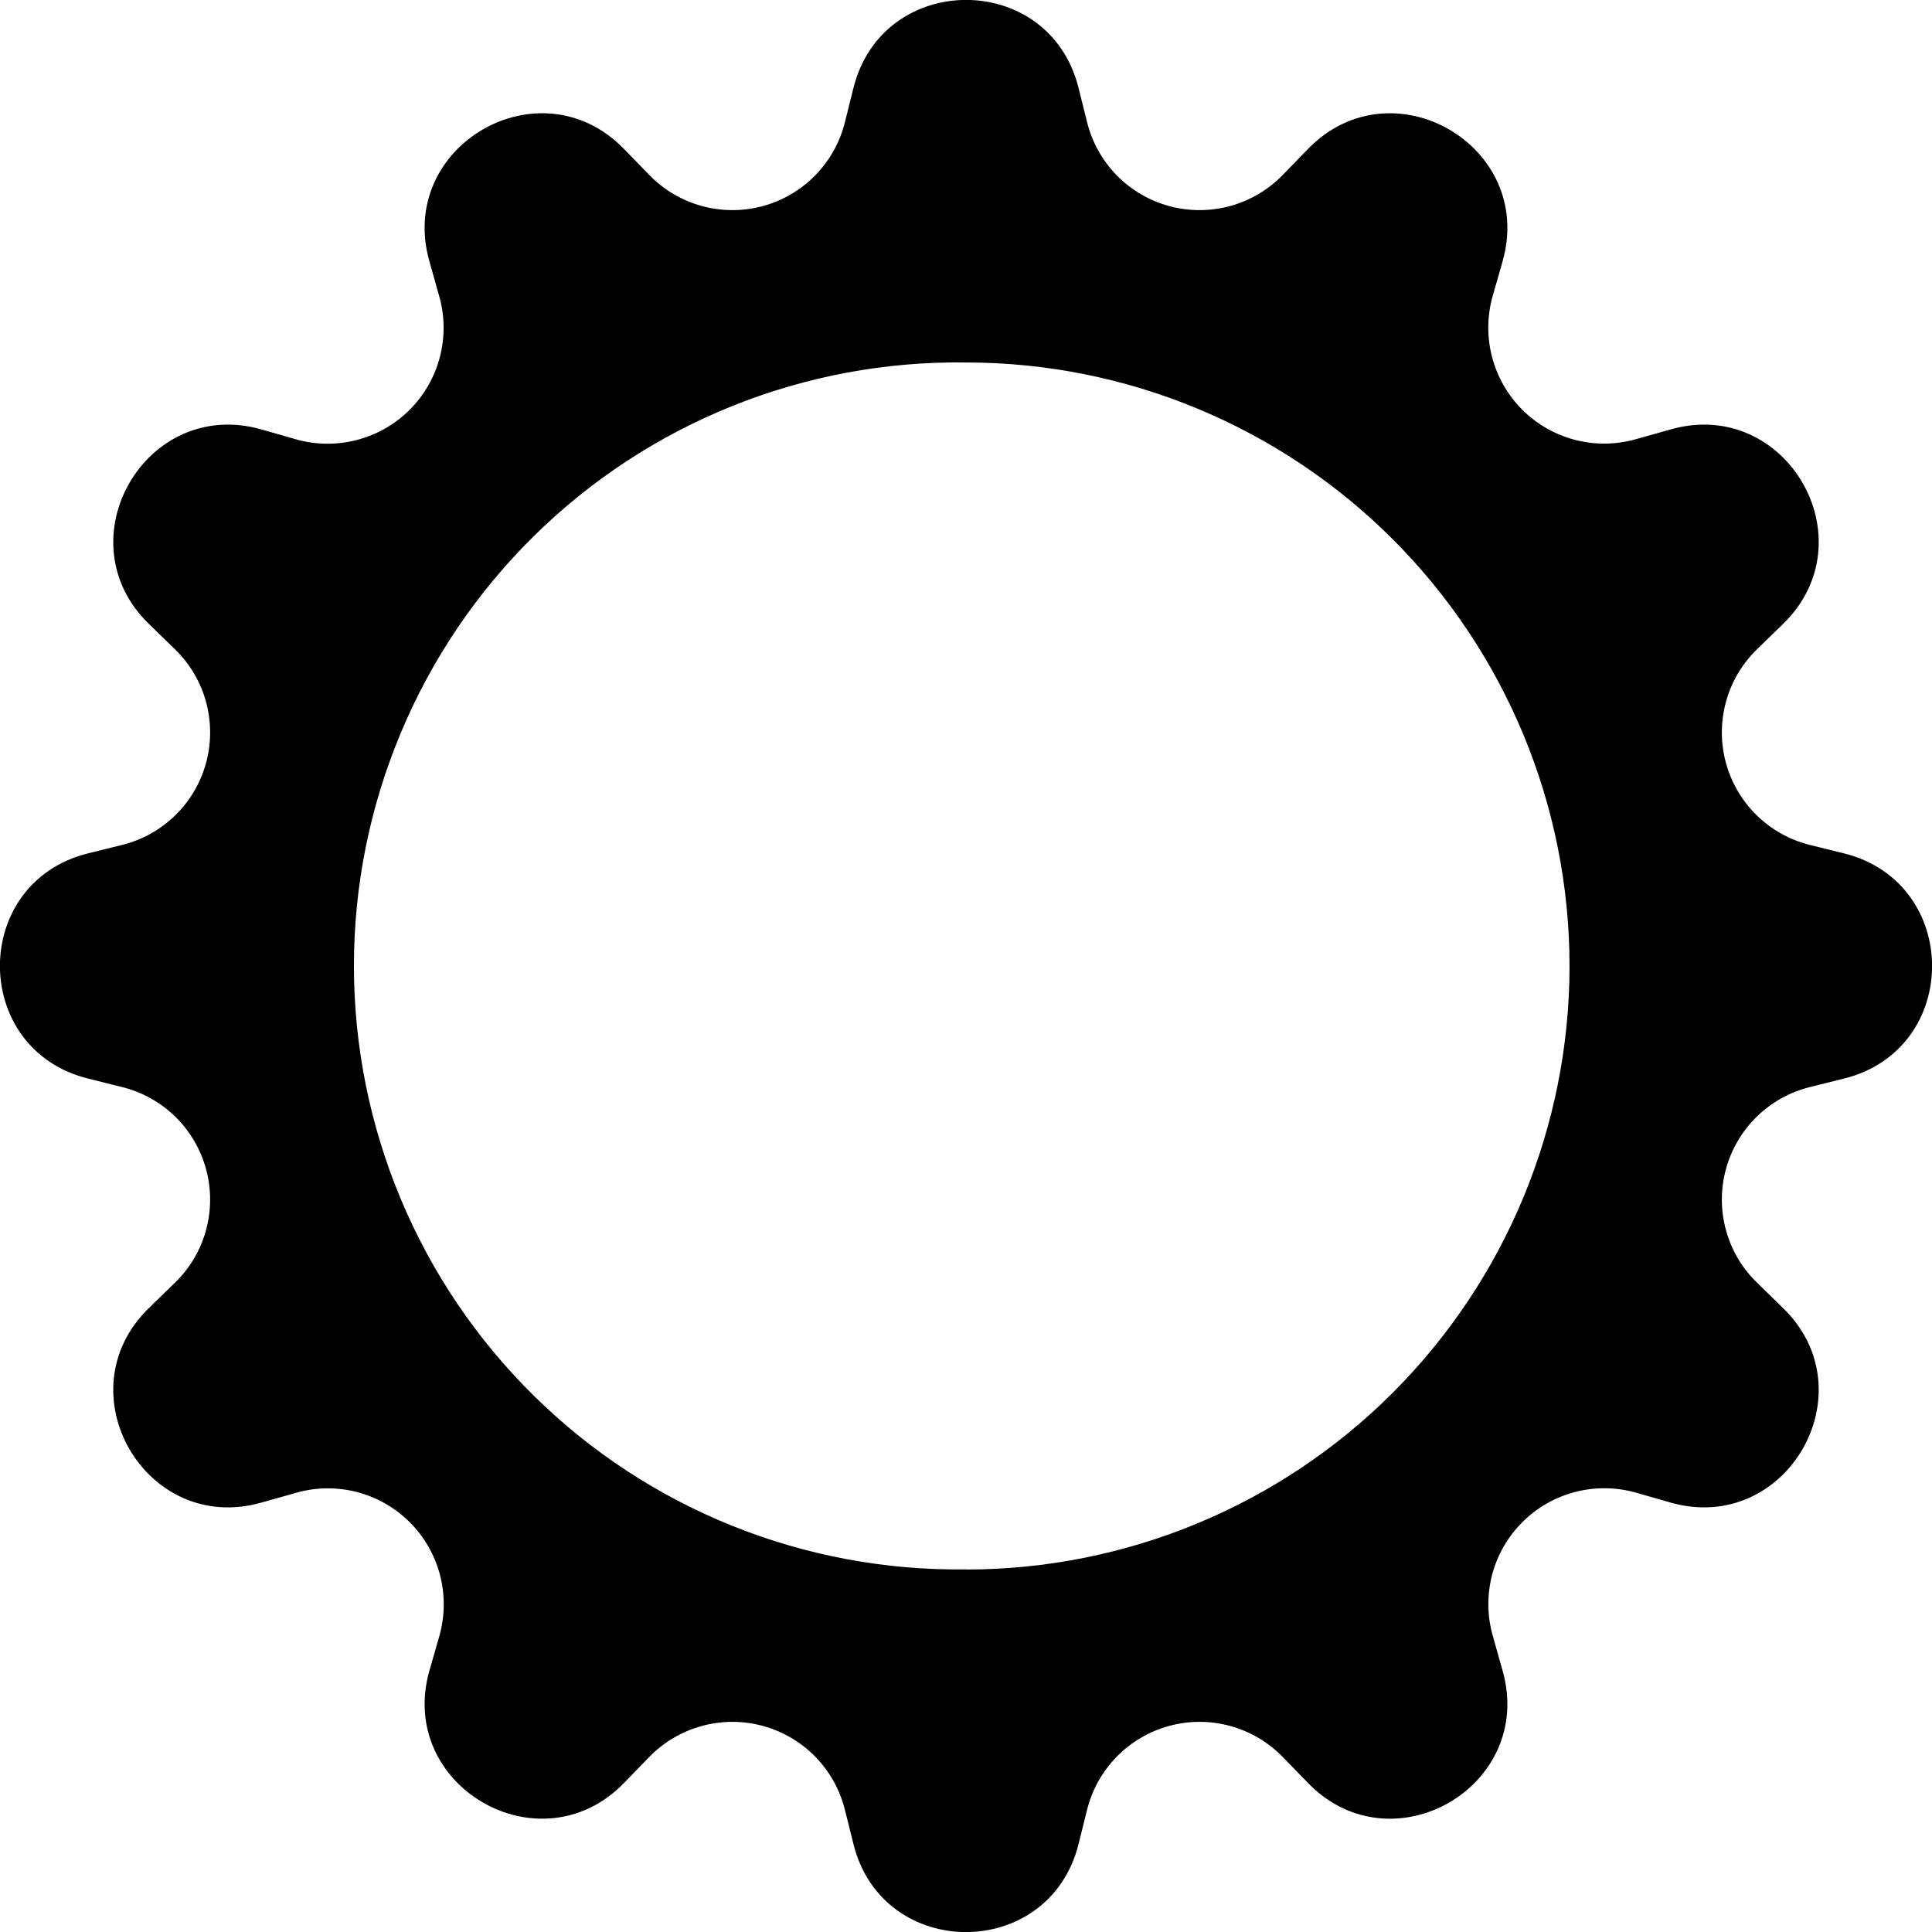
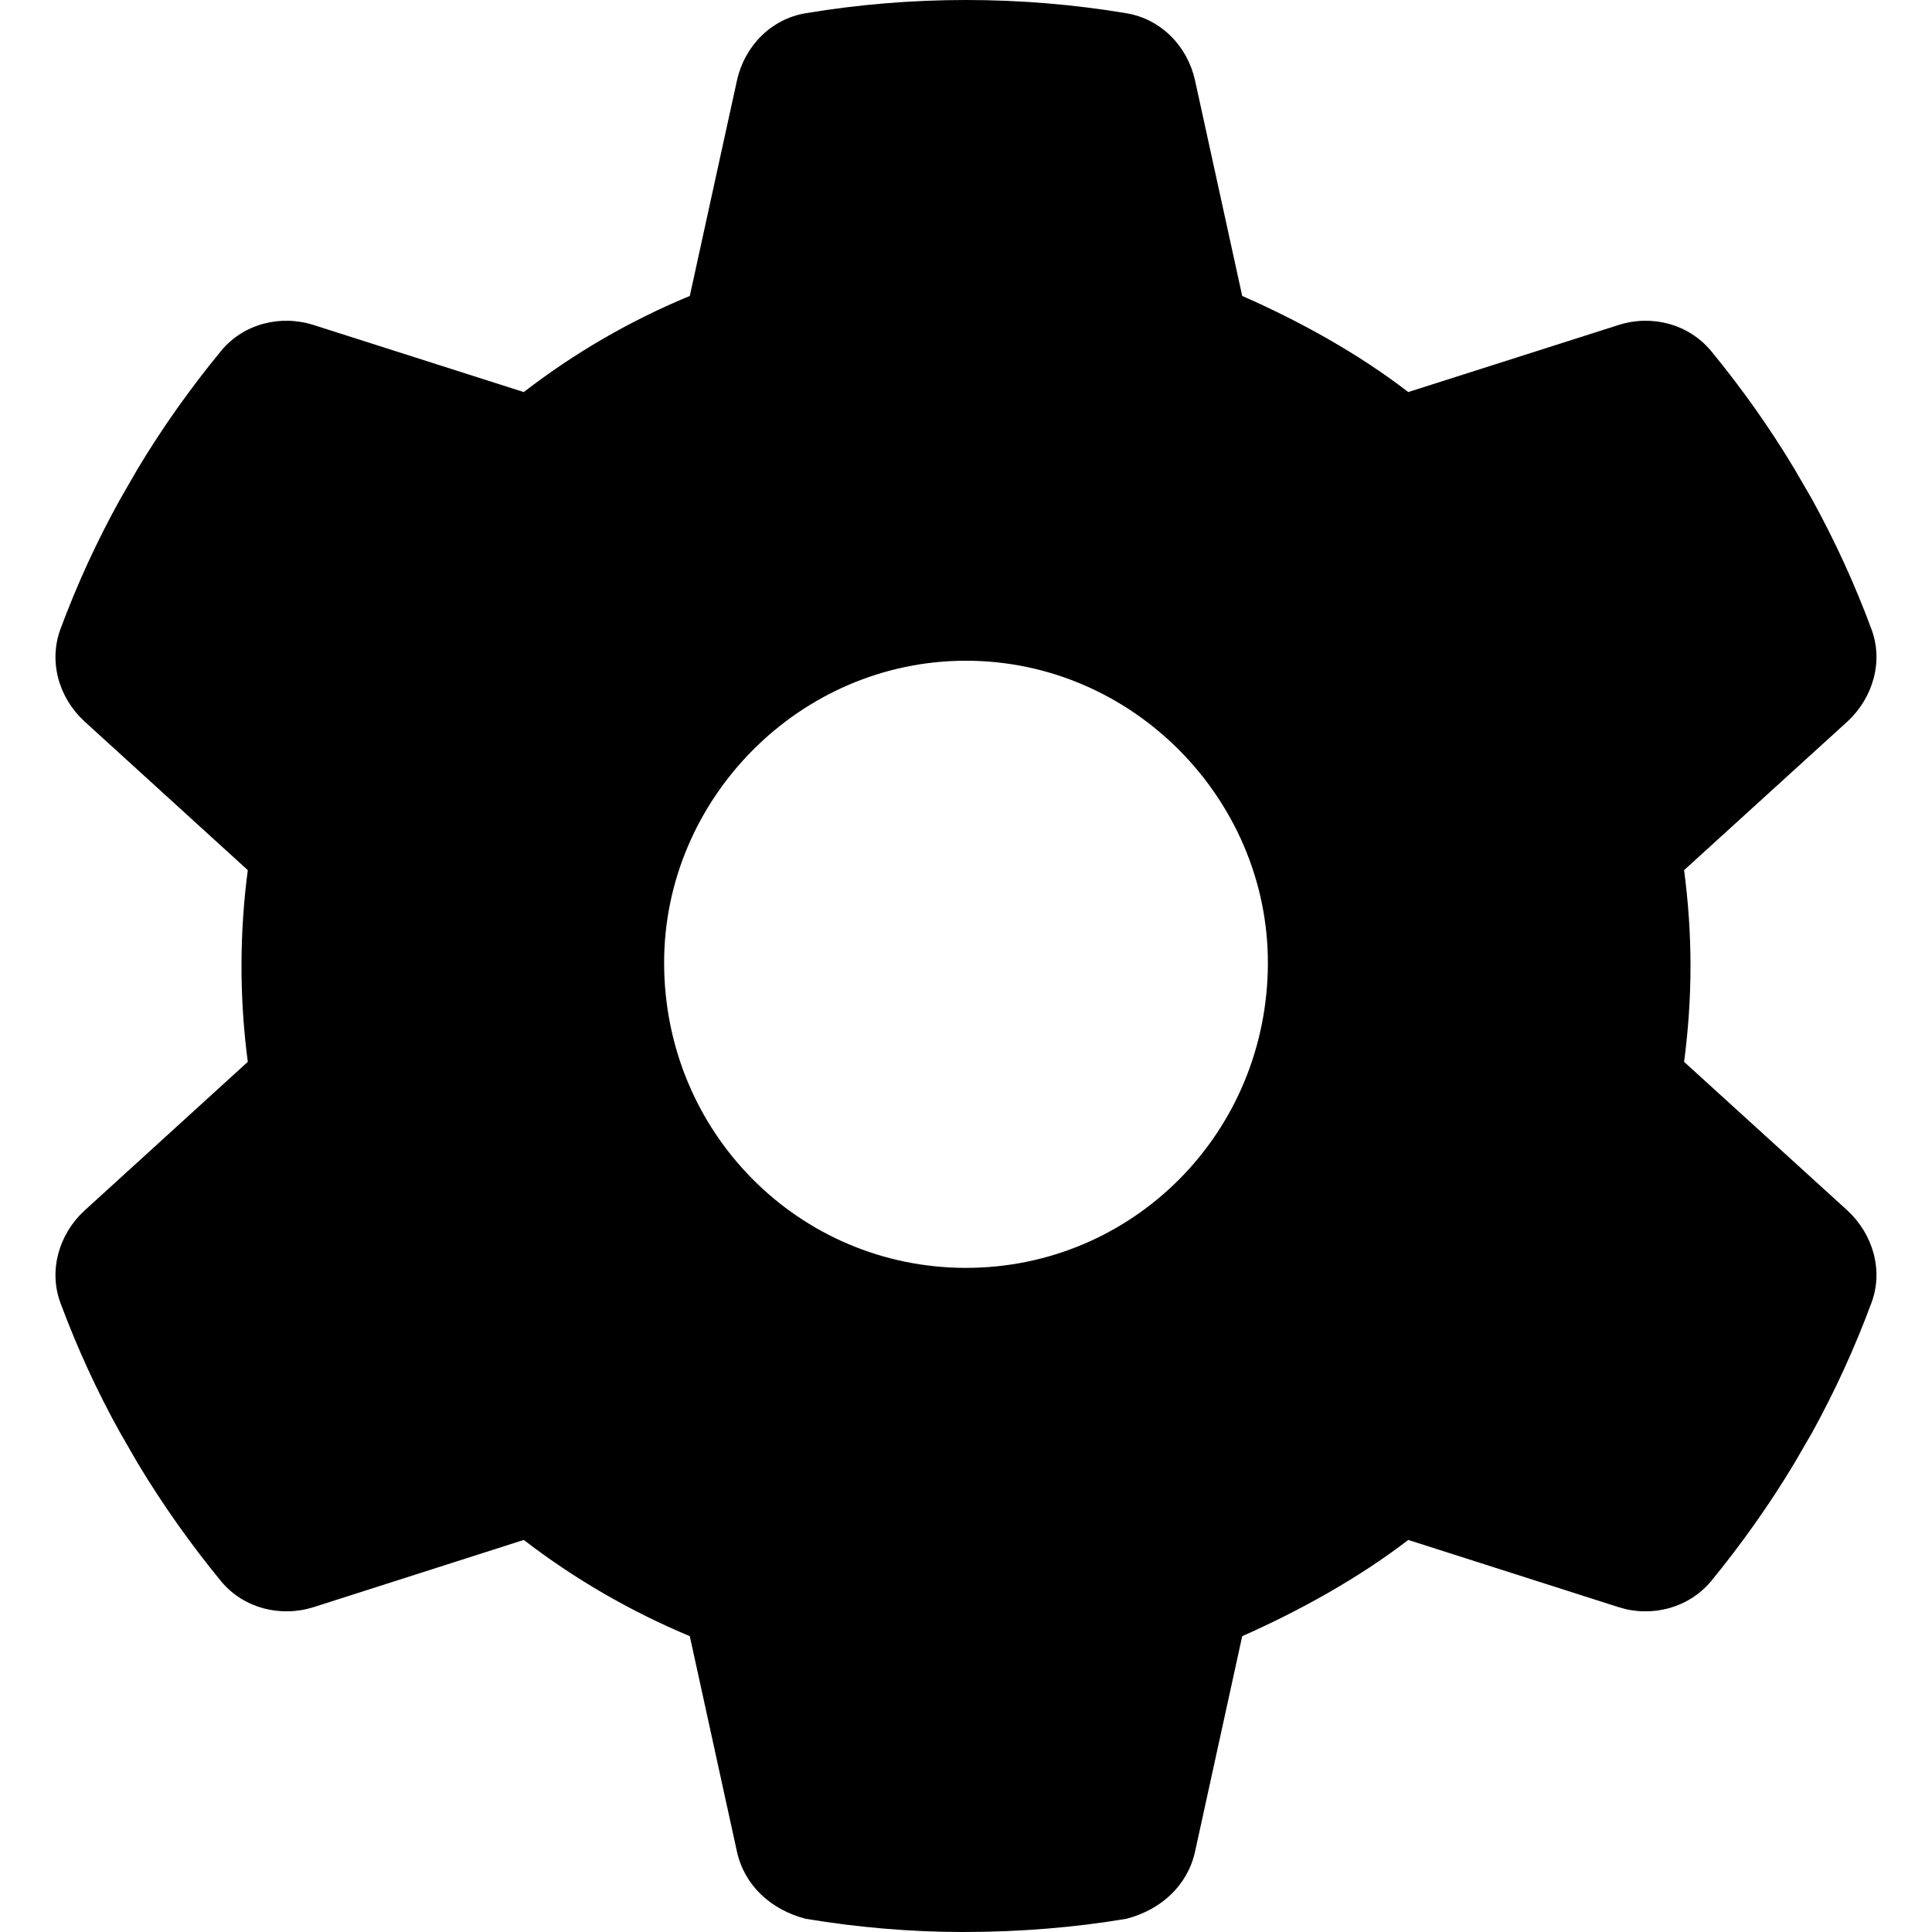
- <svg xmlns="http://www.w3.org/2000/svg" width="26" height="26" viewBox="0 0 26 26" fill="none">
-   <path d="M14.514 1.181C14.12 -0.395 11.882 -0.395 11.486 1.181L11.37 1.646C11.303 1.916 11.164 2.163 10.969 2.362C10.774 2.56 10.529 2.703 10.26 2.775C9.991 2.847 9.708 2.845 9.439 2.771C9.171 2.696 8.928 2.552 8.734 2.351L8.401 2.008C7.272 0.84 5.333 1.96 5.78 3.521L5.91 3.983C5.986 4.25 5.99 4.533 5.92 4.802C5.851 5.072 5.71 5.317 5.514 5.514C5.317 5.711 5.072 5.851 4.802 5.921C4.533 5.991 4.25 5.988 3.983 5.912L3.521 5.78C1.961 5.333 0.84 7.272 2.008 8.401L2.351 8.734C2.552 8.928 2.697 9.171 2.771 9.439C2.845 9.708 2.847 9.991 2.775 10.26C2.703 10.529 2.56 10.774 2.362 10.969C2.163 11.164 1.916 11.303 1.646 11.37L1.181 11.485C-0.395 11.88 -0.395 14.118 1.181 14.514L1.646 14.63C1.916 14.697 2.163 14.836 2.362 15.031C2.56 15.226 2.703 15.471 2.775 15.74C2.847 16.009 2.845 16.292 2.771 16.561C2.697 16.829 2.552 17.072 2.351 17.265L2.008 17.599C0.84 18.728 1.96 20.667 3.521 20.22L3.983 20.09C4.25 20.013 4.534 20.01 4.803 20.079C5.072 20.149 5.318 20.29 5.515 20.486C5.712 20.683 5.852 20.929 5.922 21.198C5.992 21.468 5.988 21.751 5.912 22.019L5.78 22.479C5.333 24.038 7.272 25.16 8.401 23.991L8.734 23.648C8.928 23.448 9.171 23.303 9.439 23.229C9.708 23.154 9.991 23.153 10.26 23.225C10.529 23.297 10.774 23.44 10.969 23.638C11.164 23.837 11.303 24.084 11.37 24.354L11.486 24.819C11.88 26.395 14.118 26.395 14.514 24.819L14.63 24.354C14.697 24.084 14.836 23.837 15.031 23.638C15.226 23.44 15.471 23.297 15.74 23.225C16.009 23.153 16.292 23.154 16.561 23.229C16.829 23.303 17.072 23.448 17.266 23.648L17.599 23.991C18.728 25.16 20.667 24.04 20.22 22.479L20.09 22.017C20.013 21.75 20.01 21.466 20.079 21.197C20.149 20.927 20.29 20.682 20.487 20.485C20.683 20.288 20.929 20.148 21.199 20.078C21.468 20.008 21.751 20.012 22.019 20.088L22.479 20.22C24.039 20.667 25.16 18.728 23.991 17.599L23.649 17.265C23.448 17.072 23.303 16.829 23.229 16.561C23.154 16.292 23.153 16.009 23.225 15.74C23.297 15.471 23.44 15.226 23.638 15.031C23.837 14.836 24.084 14.697 24.354 14.63L24.819 14.514C26.395 14.12 26.395 11.882 24.819 11.485L24.354 11.37C24.084 11.303 23.837 11.164 23.638 10.969C23.44 10.774 23.297 10.529 23.225 10.26C23.153 9.991 23.154 9.708 23.229 9.439C23.303 9.171 23.448 8.928 23.649 8.734L23.991 8.401C25.16 7.272 24.04 5.333 22.479 5.78L22.017 5.91C21.75 5.986 21.467 5.99 21.198 5.92C20.928 5.851 20.683 5.71 20.486 5.514C20.289 5.317 20.149 5.071 20.079 4.802C20.009 4.533 20.012 4.25 20.088 3.983L20.22 3.521C20.667 1.961 18.728 0.84 17.599 2.008L17.266 2.351C17.072 2.552 16.829 2.696 16.561 2.771C16.292 2.845 16.009 2.847 15.74 2.775C15.471 2.703 15.226 2.56 15.031 2.362C14.836 2.163 14.697 1.916 14.63 1.646L14.514 1.181ZM13 21.12C11.924 21.135 10.855 20.936 9.857 20.535C8.858 20.134 7.949 19.538 7.183 18.782C6.417 18.027 5.808 17.127 5.393 16.134C4.977 15.141 4.763 14.075 4.763 12.999C4.763 11.923 4.977 10.857 5.393 9.865C5.808 8.872 6.417 7.971 7.183 7.216C7.949 6.46 8.858 5.864 9.857 5.463C10.855 5.062 11.924 4.863 13 4.878C15.154 4.878 17.22 5.734 18.743 7.257C20.266 8.78 21.122 10.846 21.122 13C21.122 15.154 20.266 17.22 18.743 18.743C17.22 20.266 15.154 21.122 13 21.122V21.12Z" fill="black" />
+ <svg xmlns="http://www.w3.org/2000/svg" viewBox="0 0 512 512">
+   <path d="M495.9 166.6C499.2 175.2 496.4 184.9 489.6 191.2L446.3 230.6C447.4 238.9 448 247.4 448 256C448 264.6 447.4 273.1 446.3 281.4L489.6 320.8C496.4 327.1 499.2 336.8 495.9 345.4C491.5 357.3 486.2 368.8 480.2 379.7L475.5 387.8C468.9 398.8 461.5 409.2 453.4 419.1C447.4 426.2 437.7 428.7 428.9 425.9L373.2 408.1C359.8 418.4 344.1 427 329.2 433.6L316.7 490.7C314.7 499.7 307.7 506.1 298.5 508.5C284.7 510.8 270.5 512 255.1 512C241.5 512 227.3 510.8 213.5 508.5C204.3 506.1 197.3 499.7 195.3 490.7L182.8 433.6C167 427 152.2 418.4 138.8 408.1L83.14 425.9C74.3 428.7 64.55 426.2 58.63 419.1C50.52 409.2 43.12 398.8 36.52 387.8L31.84 379.7C25.77 368.8 20.49 357.3 16.06 345.4C12.82 336.8 15.55 327.1 22.41 320.8L65.67 281.4C64.57 273.1 64 264.6 64 256C64 247.4 64.57 238.9 65.67 230.6L22.41 191.2C15.55 184.9 12.82 175.3 16.06 166.6C20.49 154.7 25.78 143.2 31.84 132.3L36.51 124.2C43.12 113.2 50.52 102.8 58.63 92.95C64.55 85.8 74.3 83.32 83.14 86.14L138.8 103.9C152.2 93.56 167 84.96 182.8 78.43L195.3 21.33C197.3 12.25 204.3 5.04 213.5 3.51C227.3 1.201 241.5 0 256 0C270.5 0 284.7 1.201 298.5 3.51C307.7 5.04 314.7 12.25 316.7 21.33L329.2 78.43C344.1 84.96 359.8 93.56 373.2 103.9L428.9 86.14C437.7 83.32 447.4 85.8 453.4 92.95C461.5 102.8 468.9 113.2 475.5 124.2L480.2 132.3C486.2 143.2 491.5 154.7 495.9 166.6V166.6zM256 336C300.2 336 336 300.2 336 255.1C336 211.8 300.2 175.1 256 175.1C211.8 175.1 176 211.8 176 255.1C176 300.2 211.8 336 256 336z" />
</svg>
